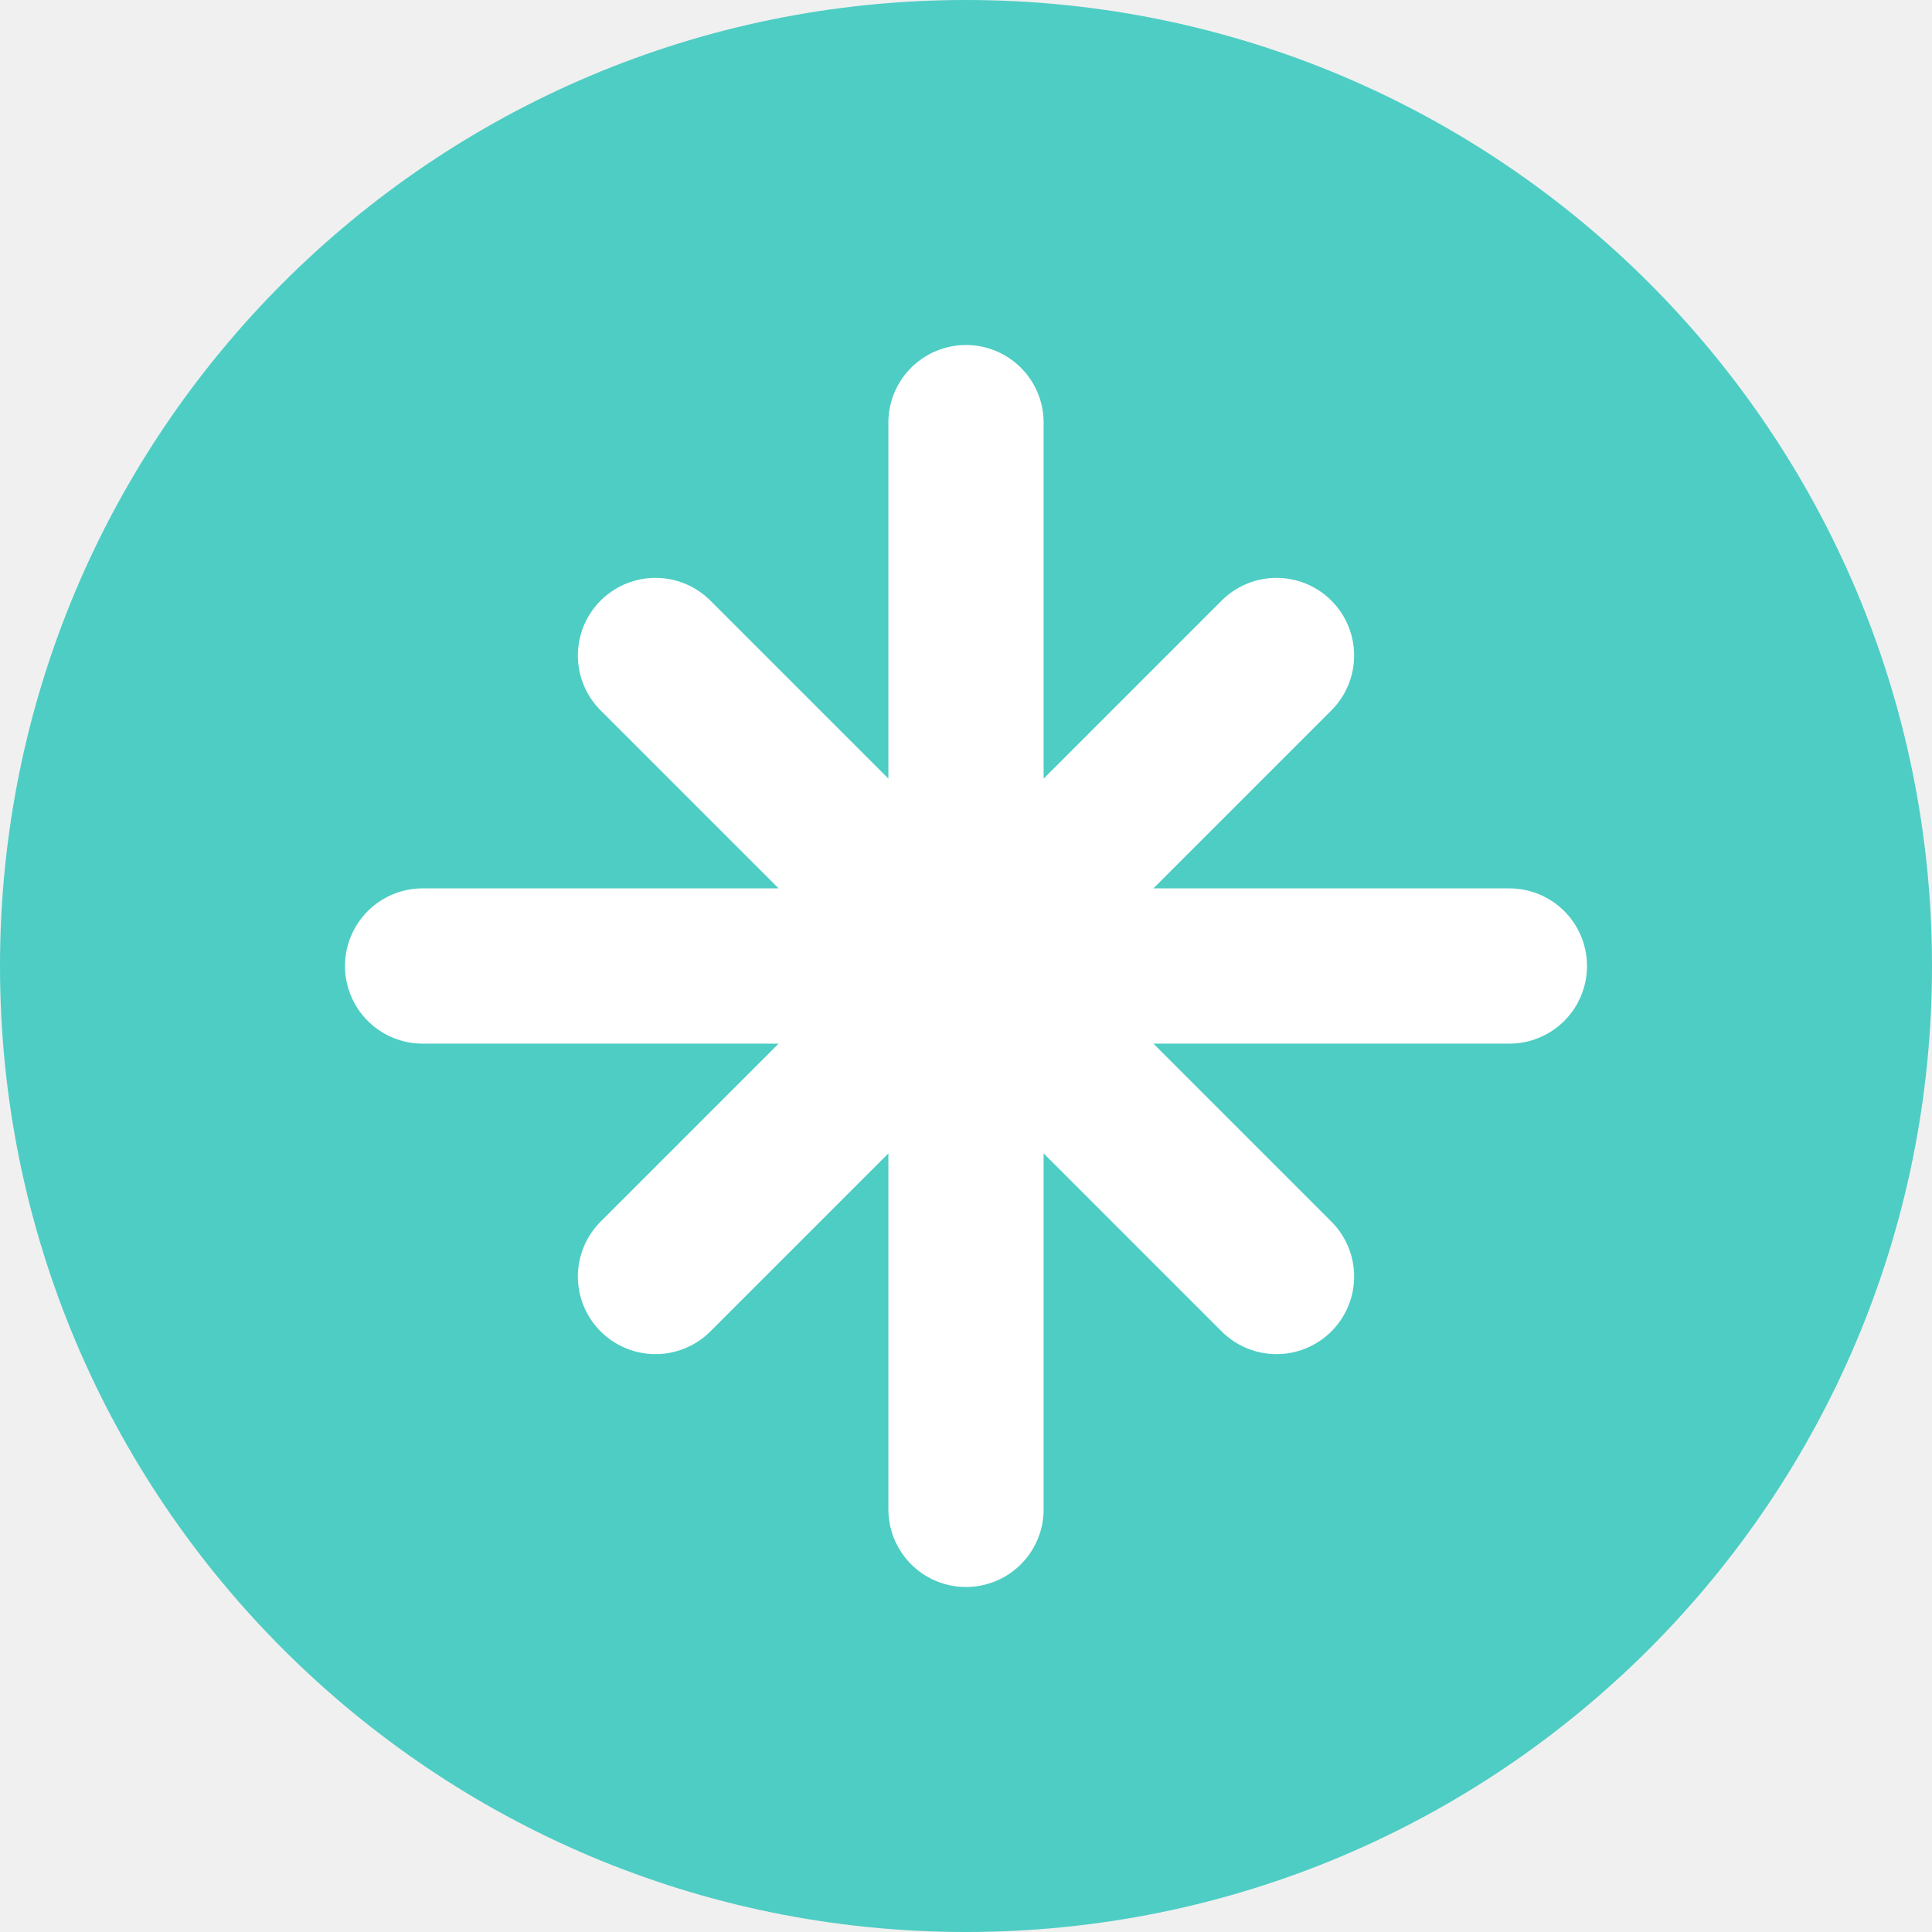
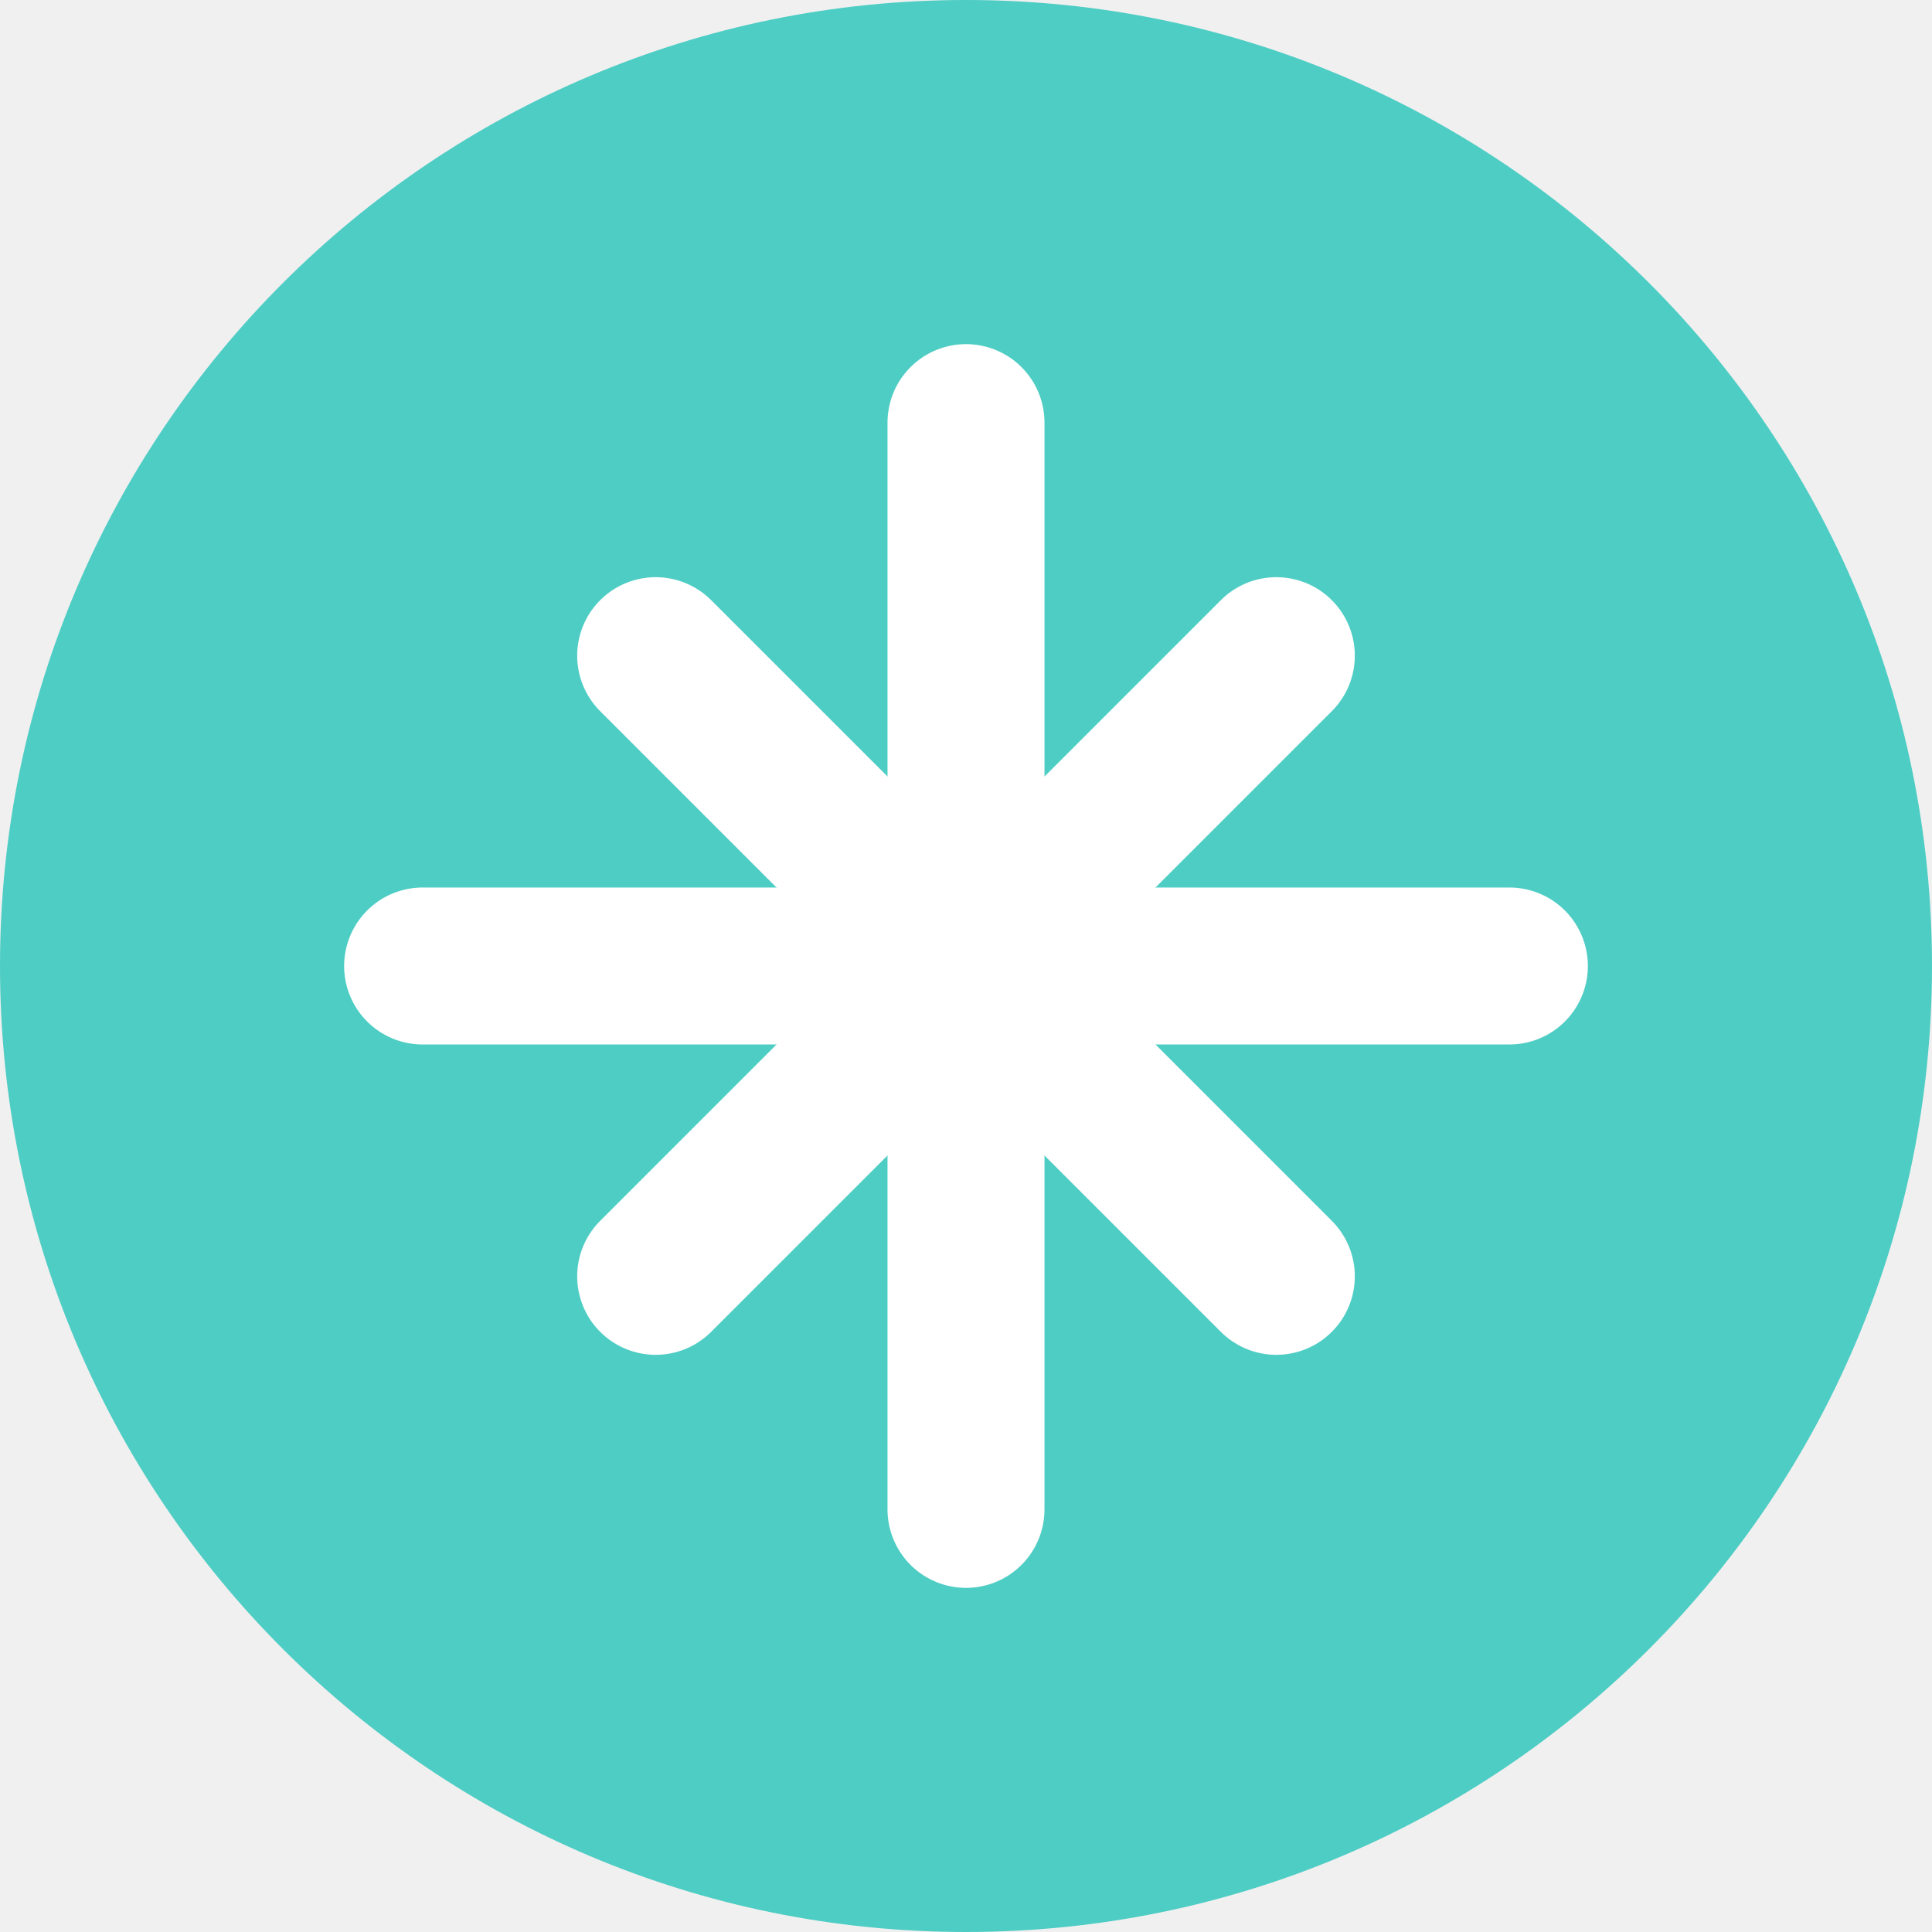
- <svg xmlns="http://www.w3.org/2000/svg" width="100%" height="100%" viewBox="0 0 32 32" version="1.1" xml:space="preserve" style="fill-rule:evenodd;clip-rule:evenodd;stroke-linecap:round;">
-   <circle cx="16" cy="16" r="16" style="fill:rgb(78,205,196);" />
-   <g transform="matrix(1.285714,0,0,1.285714,-4.571429,-4.571429)">
-     <path d="M16,9L16,23M9,16L23,16M12,12L20,20M12,20L20,12" style="fill:none;fill-rule:nonzero;stroke:white;stroke-width:2px;" />
+ <svg xmlns="http://www.w3.org/2000/svg" viewBox="0 0 32 32">
+   <circle cx="16" cy="16" r="16" fill="#4ECDC4" />
+   <g fill="none" stroke="#ffffff" stroke-width="2.6" stroke-linecap="round">
+     <line x1="16" y1="7" x2="16" y2="25" />
+     <line x1="7" y1="16" x2="25" y2="16" />
+     <line x1="10.86" y1="10.86" x2="21.14" y2="21.14" />
+     <line x1="10.86" y1="21.14" x2="21.14" y2="10.86" />
  </g>
</svg>
